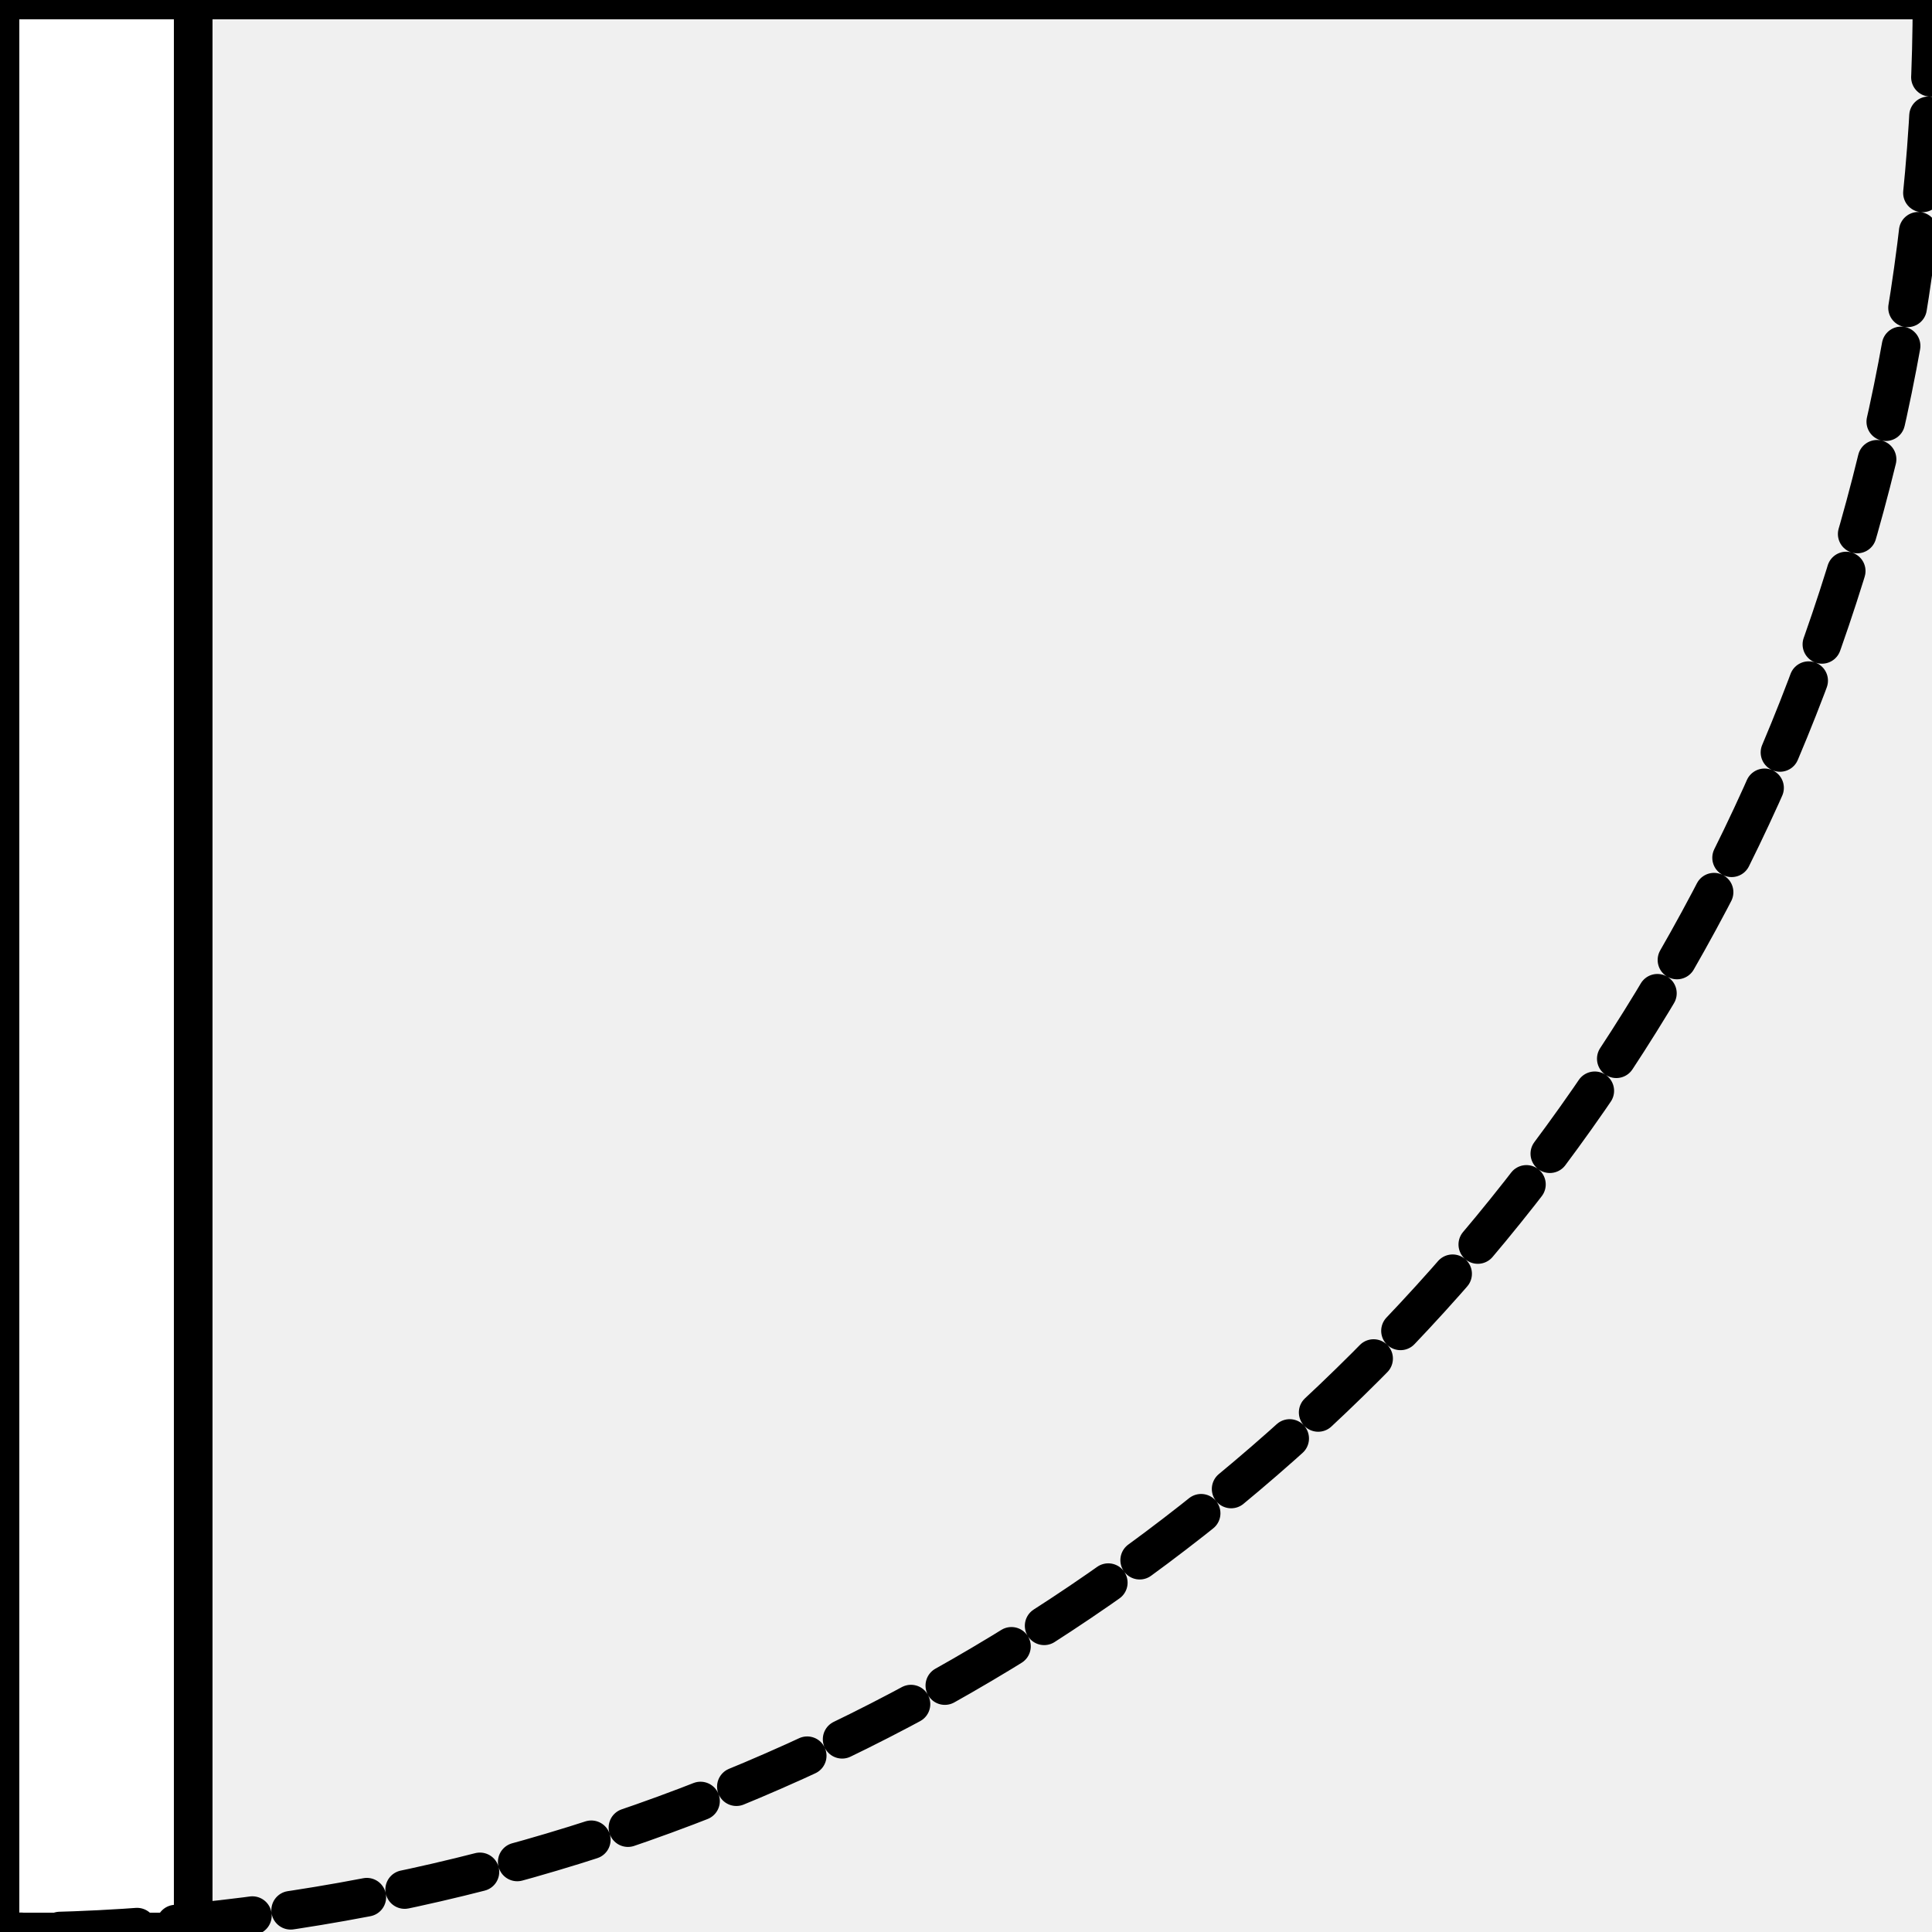
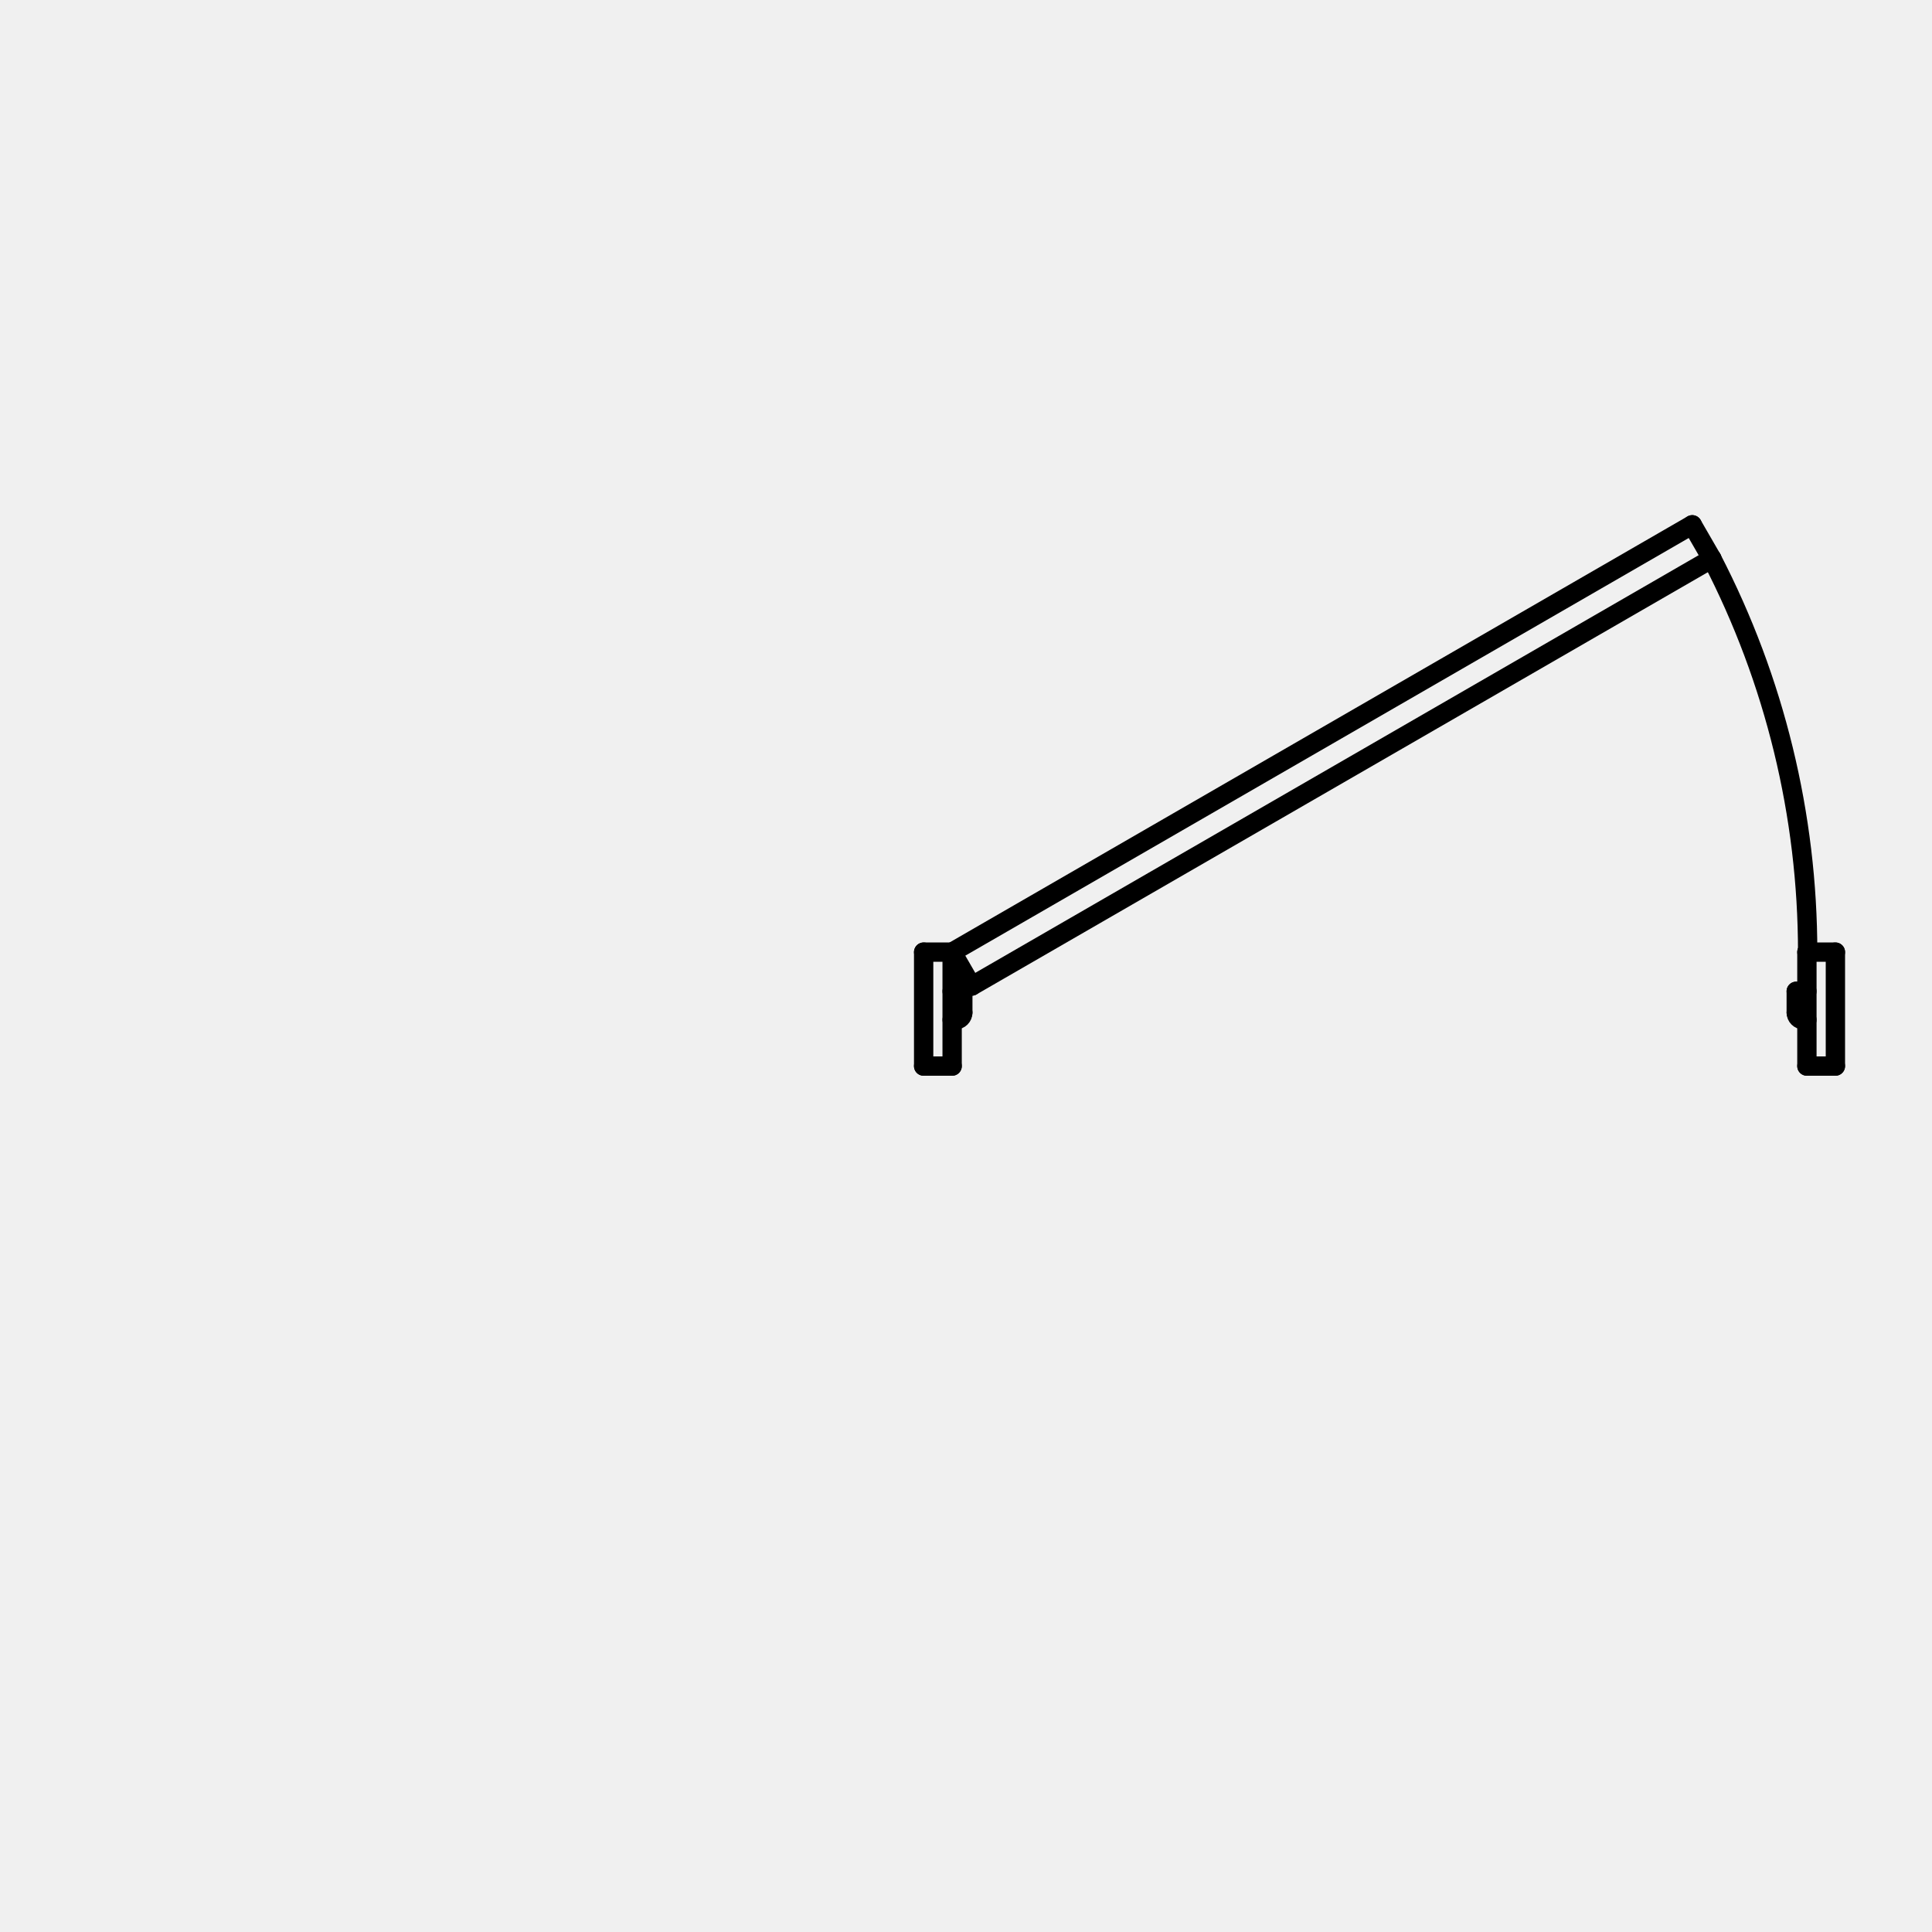
- <svg xmlns="http://www.w3.org/2000/svg" viewBox="0 0 100 100" width="100" height="100" fill="none" stroke="currentColor" stroke-width="2" stroke-linecap="round" stroke-linejoin="round">
-   <rect x="0" y="0" width="10" height="100" fill="white" />
-   <path d="M100.00,0.00 A100,100 0 0,1 0.00,100.00" stroke-dasharray="4,2" />
-   <line x1="0" y1="0" x2="100" y2="0" />
+ <svg xmlns="http://www.w3.org/2000/svg" viewBox="0 0 100 100" stroke="currentColor" fill="none" stroke-width="1.00" stroke-linecap="round" stroke-linejoin="round">
+   <path d="M 47.808 49.282 L 47.808 55.180" />
+   <path d="M 49.282 49.282 L 49.282 55.180" />
+   <path d="M 47.808 55.180 L 49.282 55.180" />
+   <path d="M 47.808 49.282 L 49.282 49.282" />
+   <path d="M 49.282 52.784 L 49.466 52.784" />
+   <path d="M 49.835 51.310 L 49.835 52.415" />
+   <path d="M 49.466 52.784 A 0.369 0.369 0 0 0 49.835 52.415" />
+   <path d="M 49.282 51.310 L 49.835 51.310" />
+   <path d="M 49.282 49.282 L 50.296 51.038" />
+   <path d="M 87.591 27.164 L 88.605 28.920" />
+   <path d="M 93.564 49.282 A 44.282 44.282 0 0 0 88.605 28.920" />
+   <path d="M 93.525 49.282 L 93.525 55.180" />
+   <path d="M 95.000 49.282 L 95.000 55.180" />
+   <path d="M 93.525 49.282 L 95.000 49.282" />
+   <path d="M 93.525 55.180 L 95.000 55.180" />
+   <path d="M 92.973 51.310 L 92.973 52.415" />
+   <path d="M 93.341 52.784 L 93.525 52.784" />
+   <path d="M 92.973 52.415 A 0.369 0.369 0 0 0 93.341 52.784" />
+   <path d="M 92.973 51.310 L 93.525 51.310" />
+   <path d="M 49.282 49.282 L 87.591 27.164" />
+   <path d="M 50.296 51.038 L 88.605 28.920" />
</svg>
